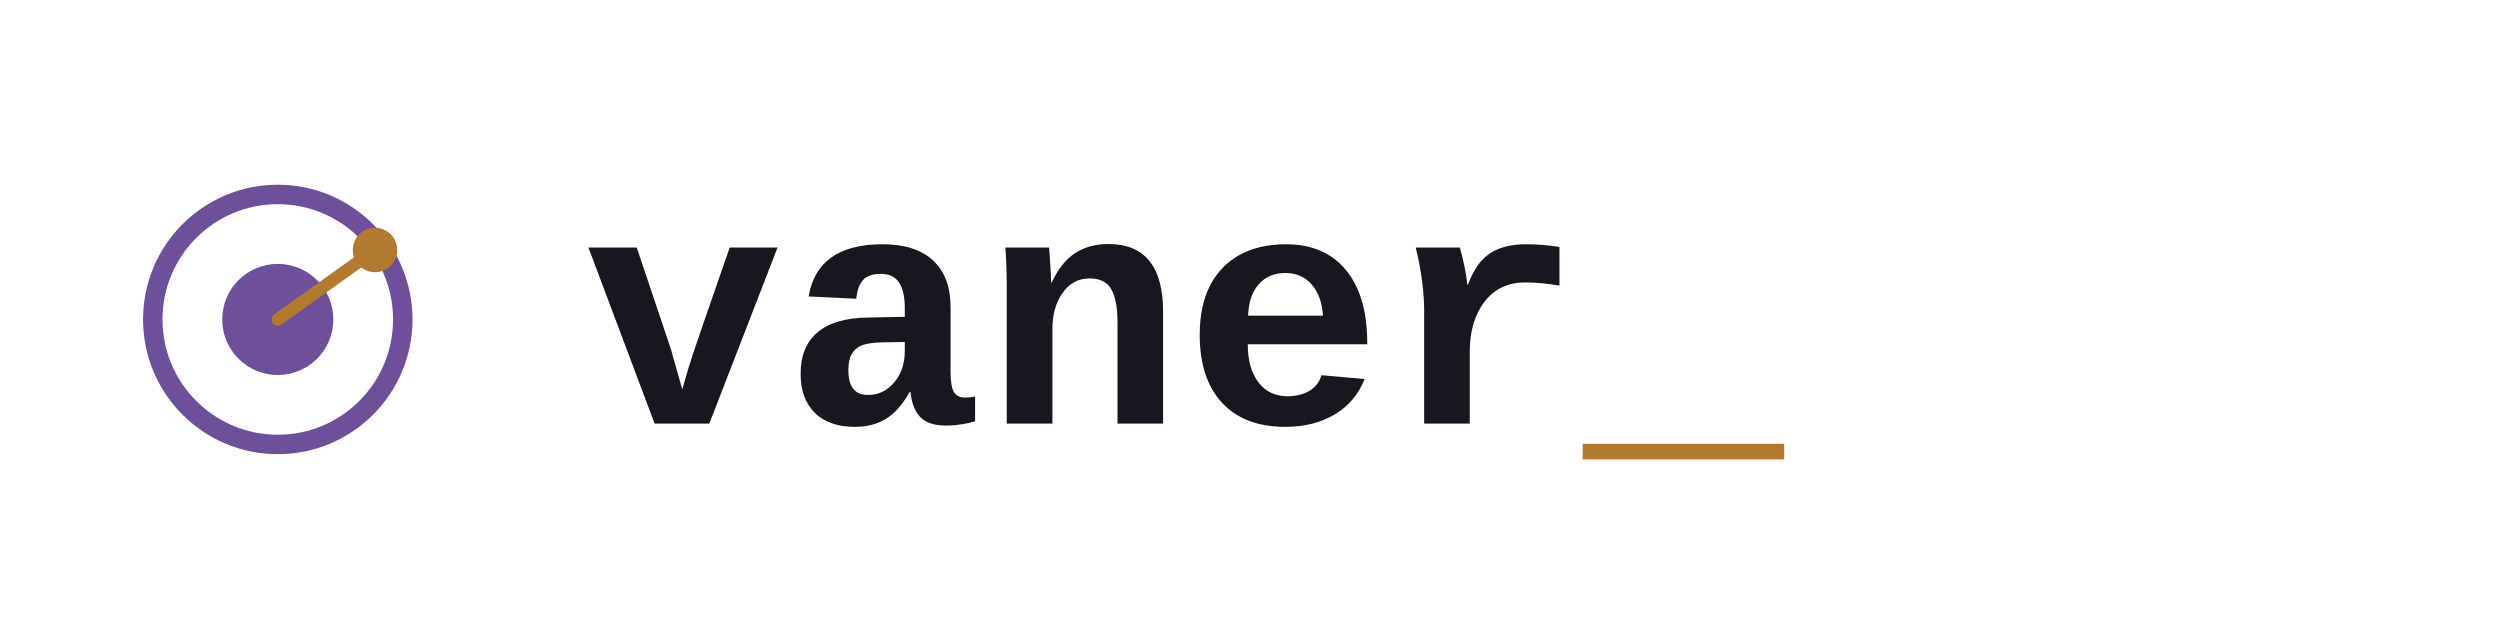
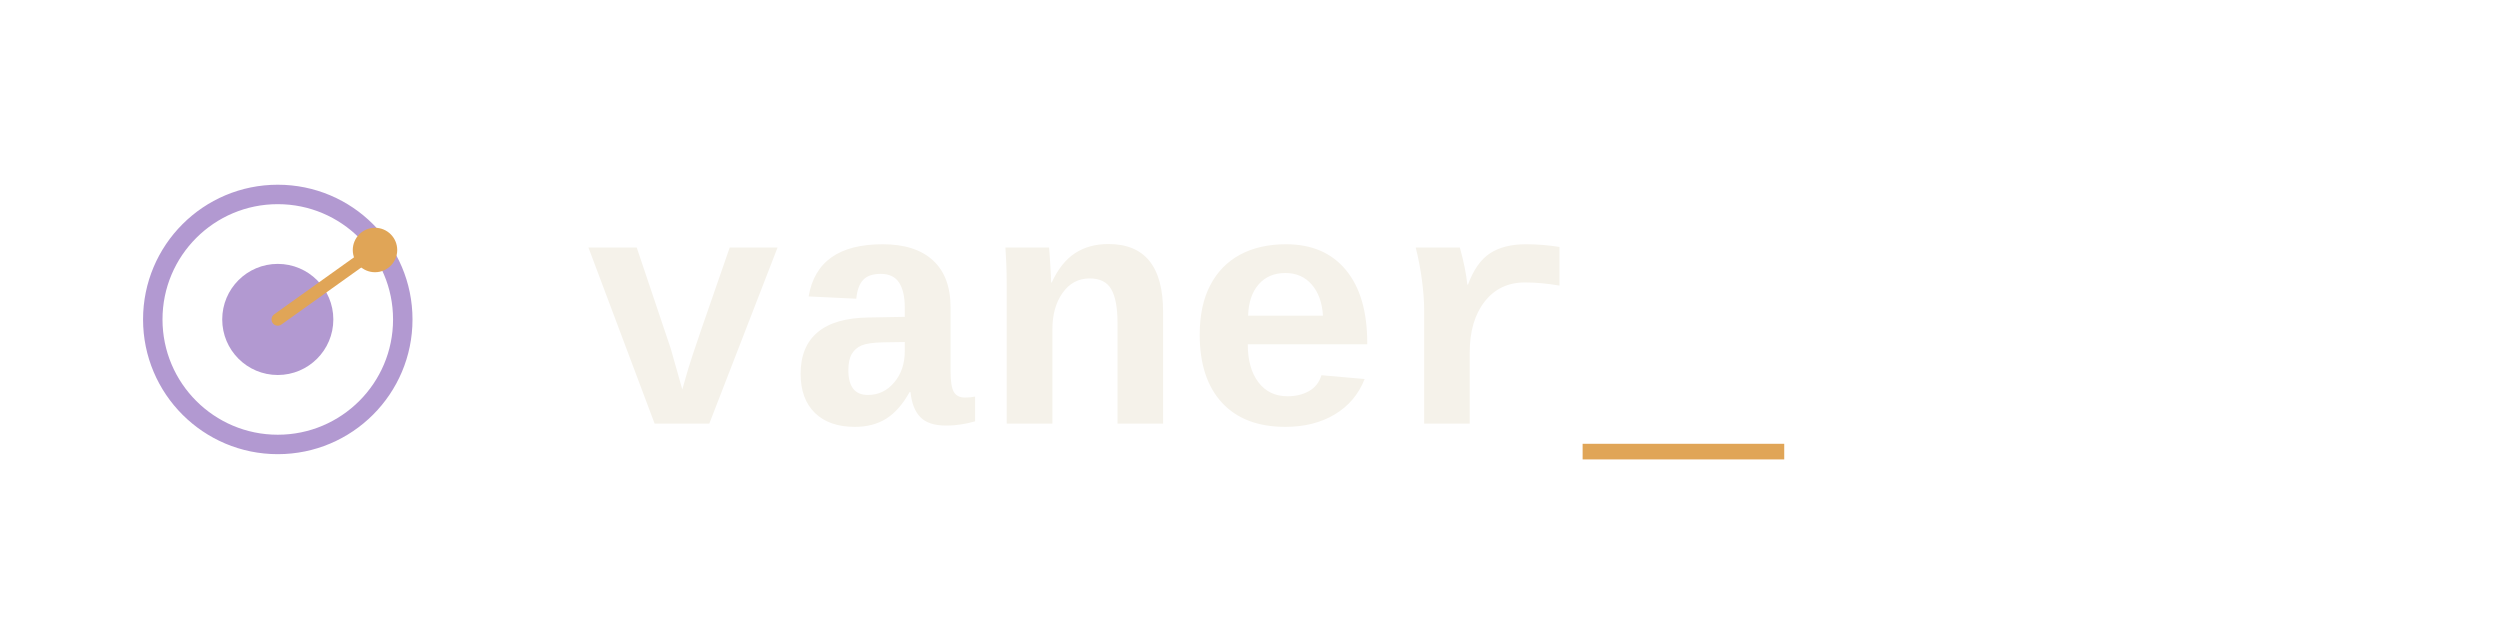
<svg xmlns="http://www.w3.org/2000/svg" width="360" height="92" viewBox="0 0 360 92" role="img" aria-label="Vaner">
  <style>
    .wordmark {
-       fill: #1a1620;
+       fill: #f5f2ea;
      font: 600 48px ui-monospace, SFMono-Regular, Menlo, Monaco, Consolas, "Liberation Mono", monospace;
      letter-spacing: 0;
    }
    .cursor {
-       fill: #b27a2e;
+       fill: #e0a557;
      animation: blink 1.25s steps(1, end) infinite;
    }
    @keyframes blink {
      50% { opacity: 0.18; }
    }
    @media (prefers-reduced-motion: reduce) {
      .cursor { animation: none; }
    }
  </style>
  <g transform="translate(18 24)">
-     <circle cx="22" cy="22" r="18" fill="none" stroke="#6d4f9a" stroke-width="2.8" />
-     <circle cx="22" cy="22" r="8" fill="#6d4f9a" />
-     <path d="M22 22 L36 12" stroke="#b27a2e" stroke-width="1.8" stroke-linecap="round" />
-     <circle cx="36" cy="12" r="3.2" fill="#b27a2e" />
+     <circle cx="22" cy="22" r="18" fill="none" stroke="#b299d1" stroke-width="2.8" />
+     <circle cx="22" cy="22" r="8" fill="#b299d1" />
+     <path d="M22 22 L36 12" stroke="#e0a557" stroke-width="1.8" stroke-linecap="round" />
+     <circle cx="36" cy="12" r="3.2" fill="#e0a557" />
  </g>
  <text x="84" y="61" class="wordmark">vaner<tspan class="cursor">_</tspan>
  </text>
</svg>
